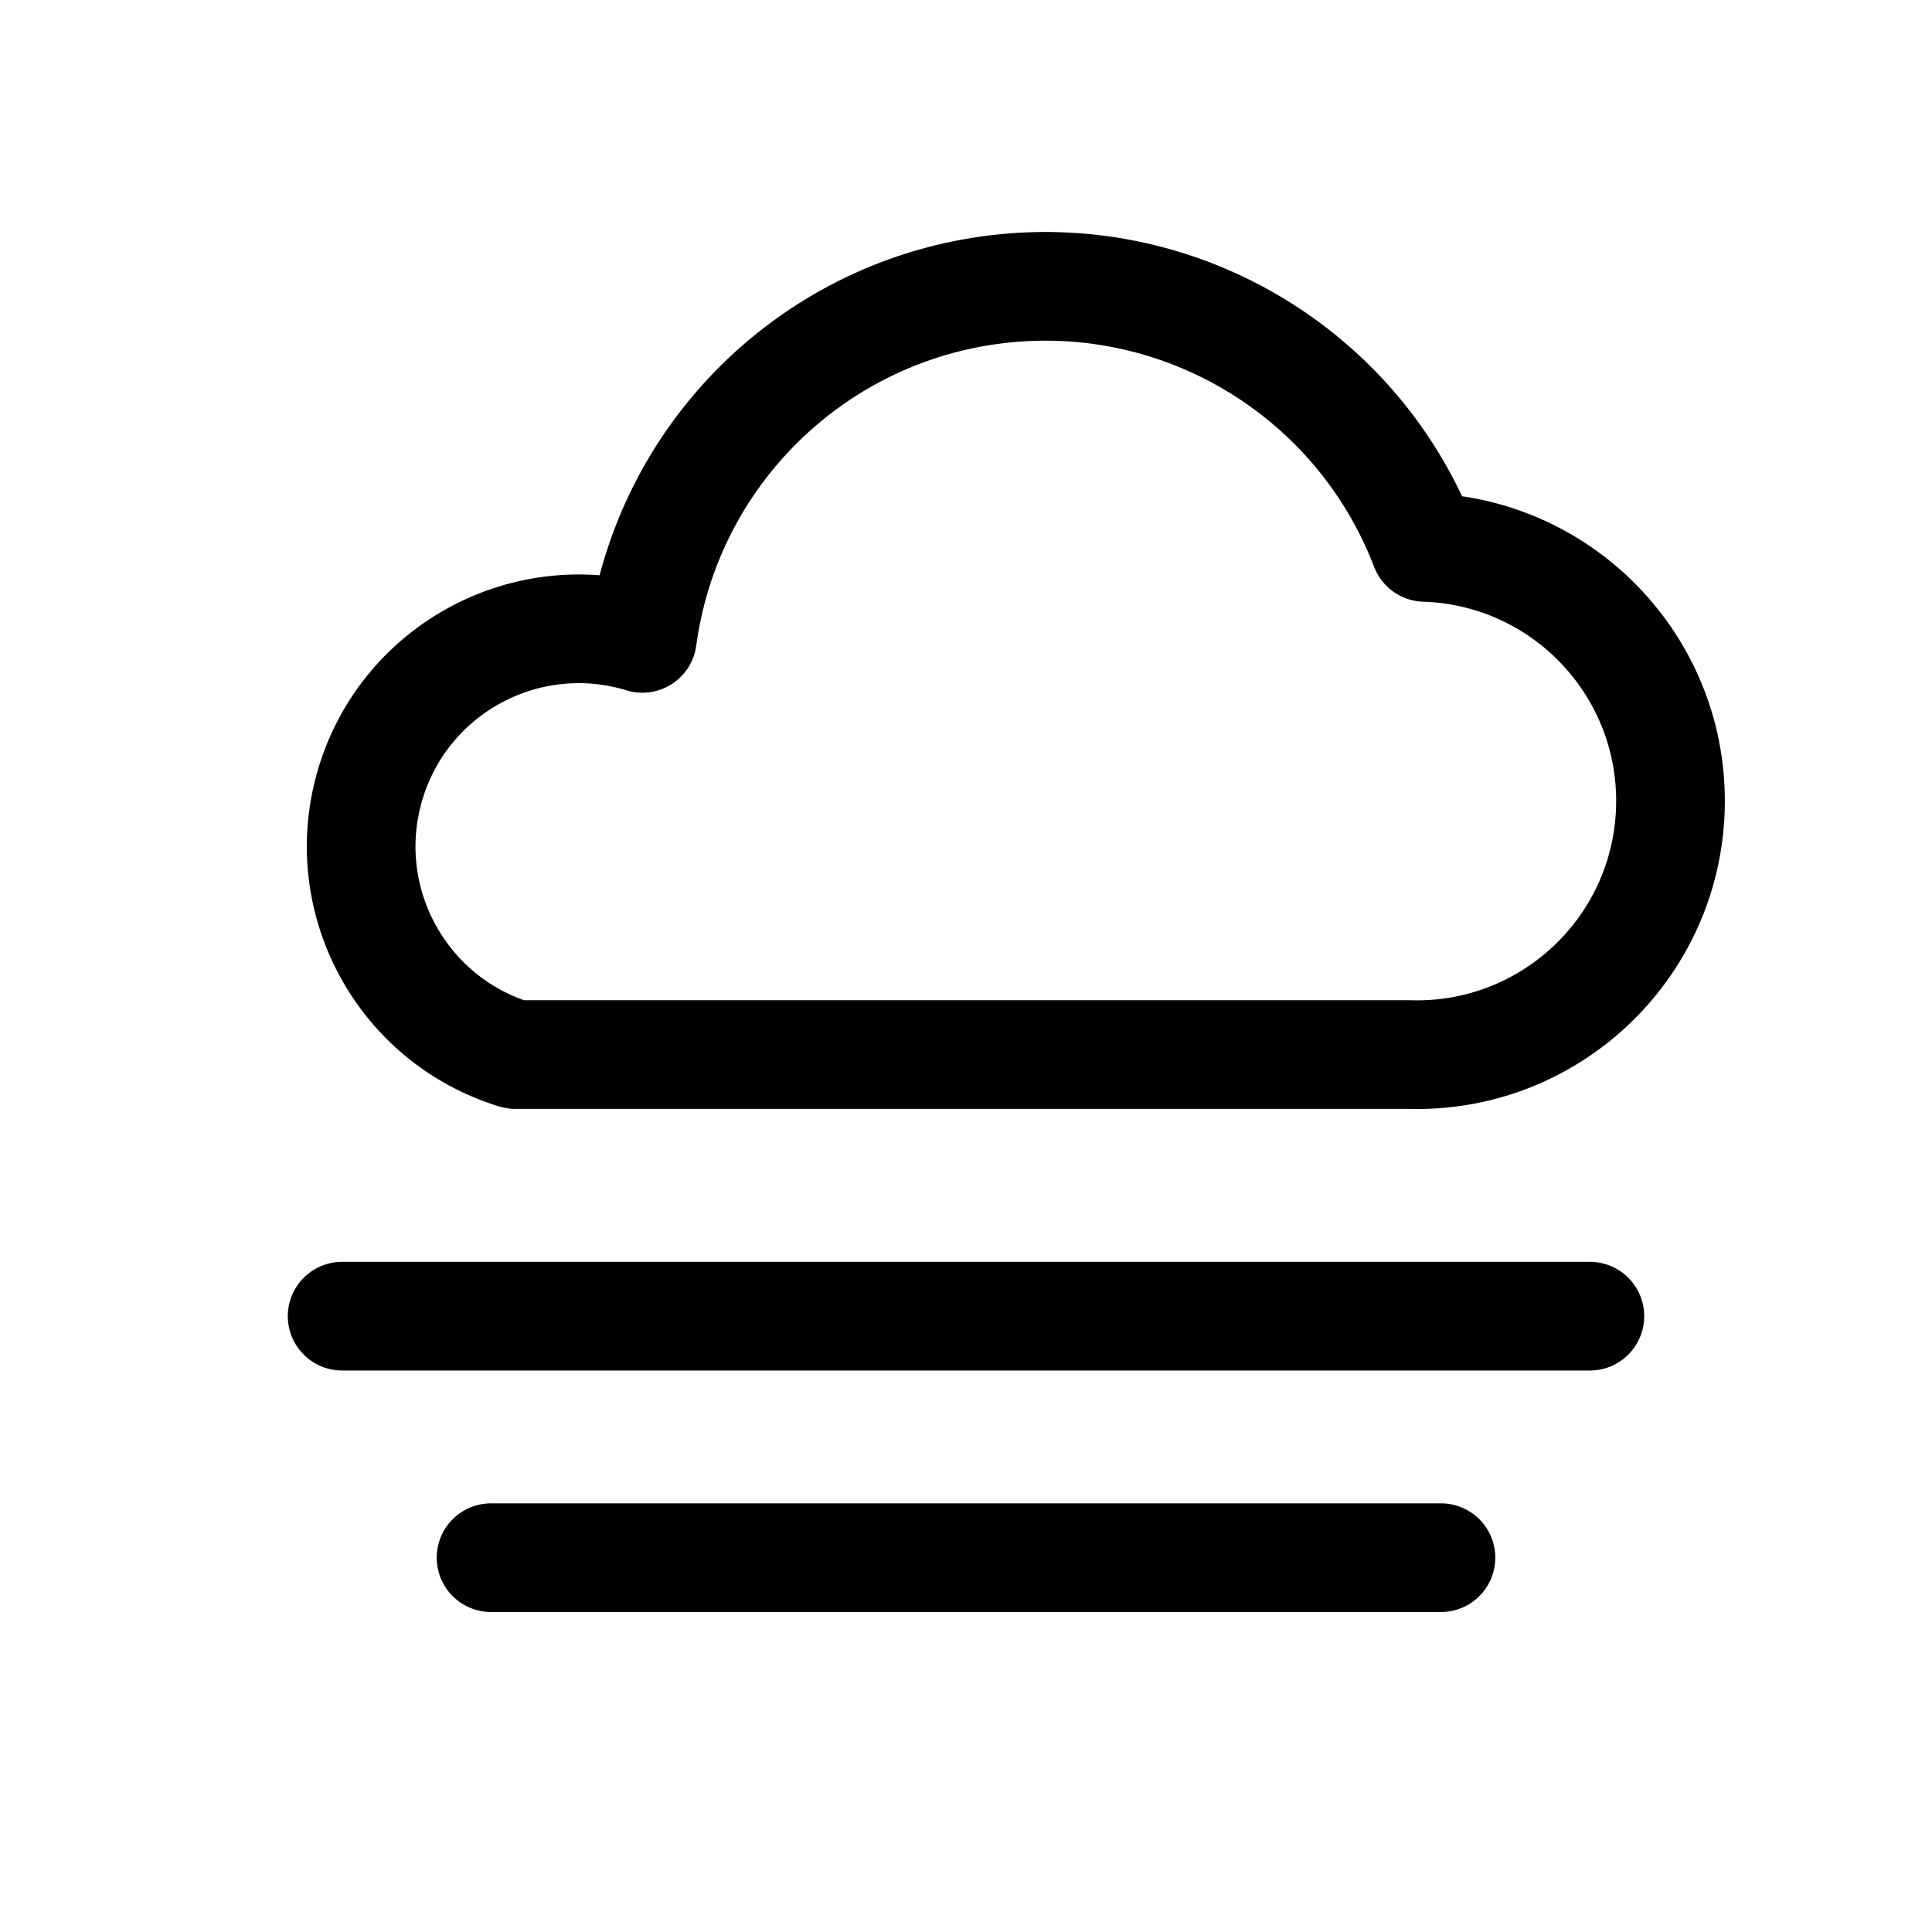
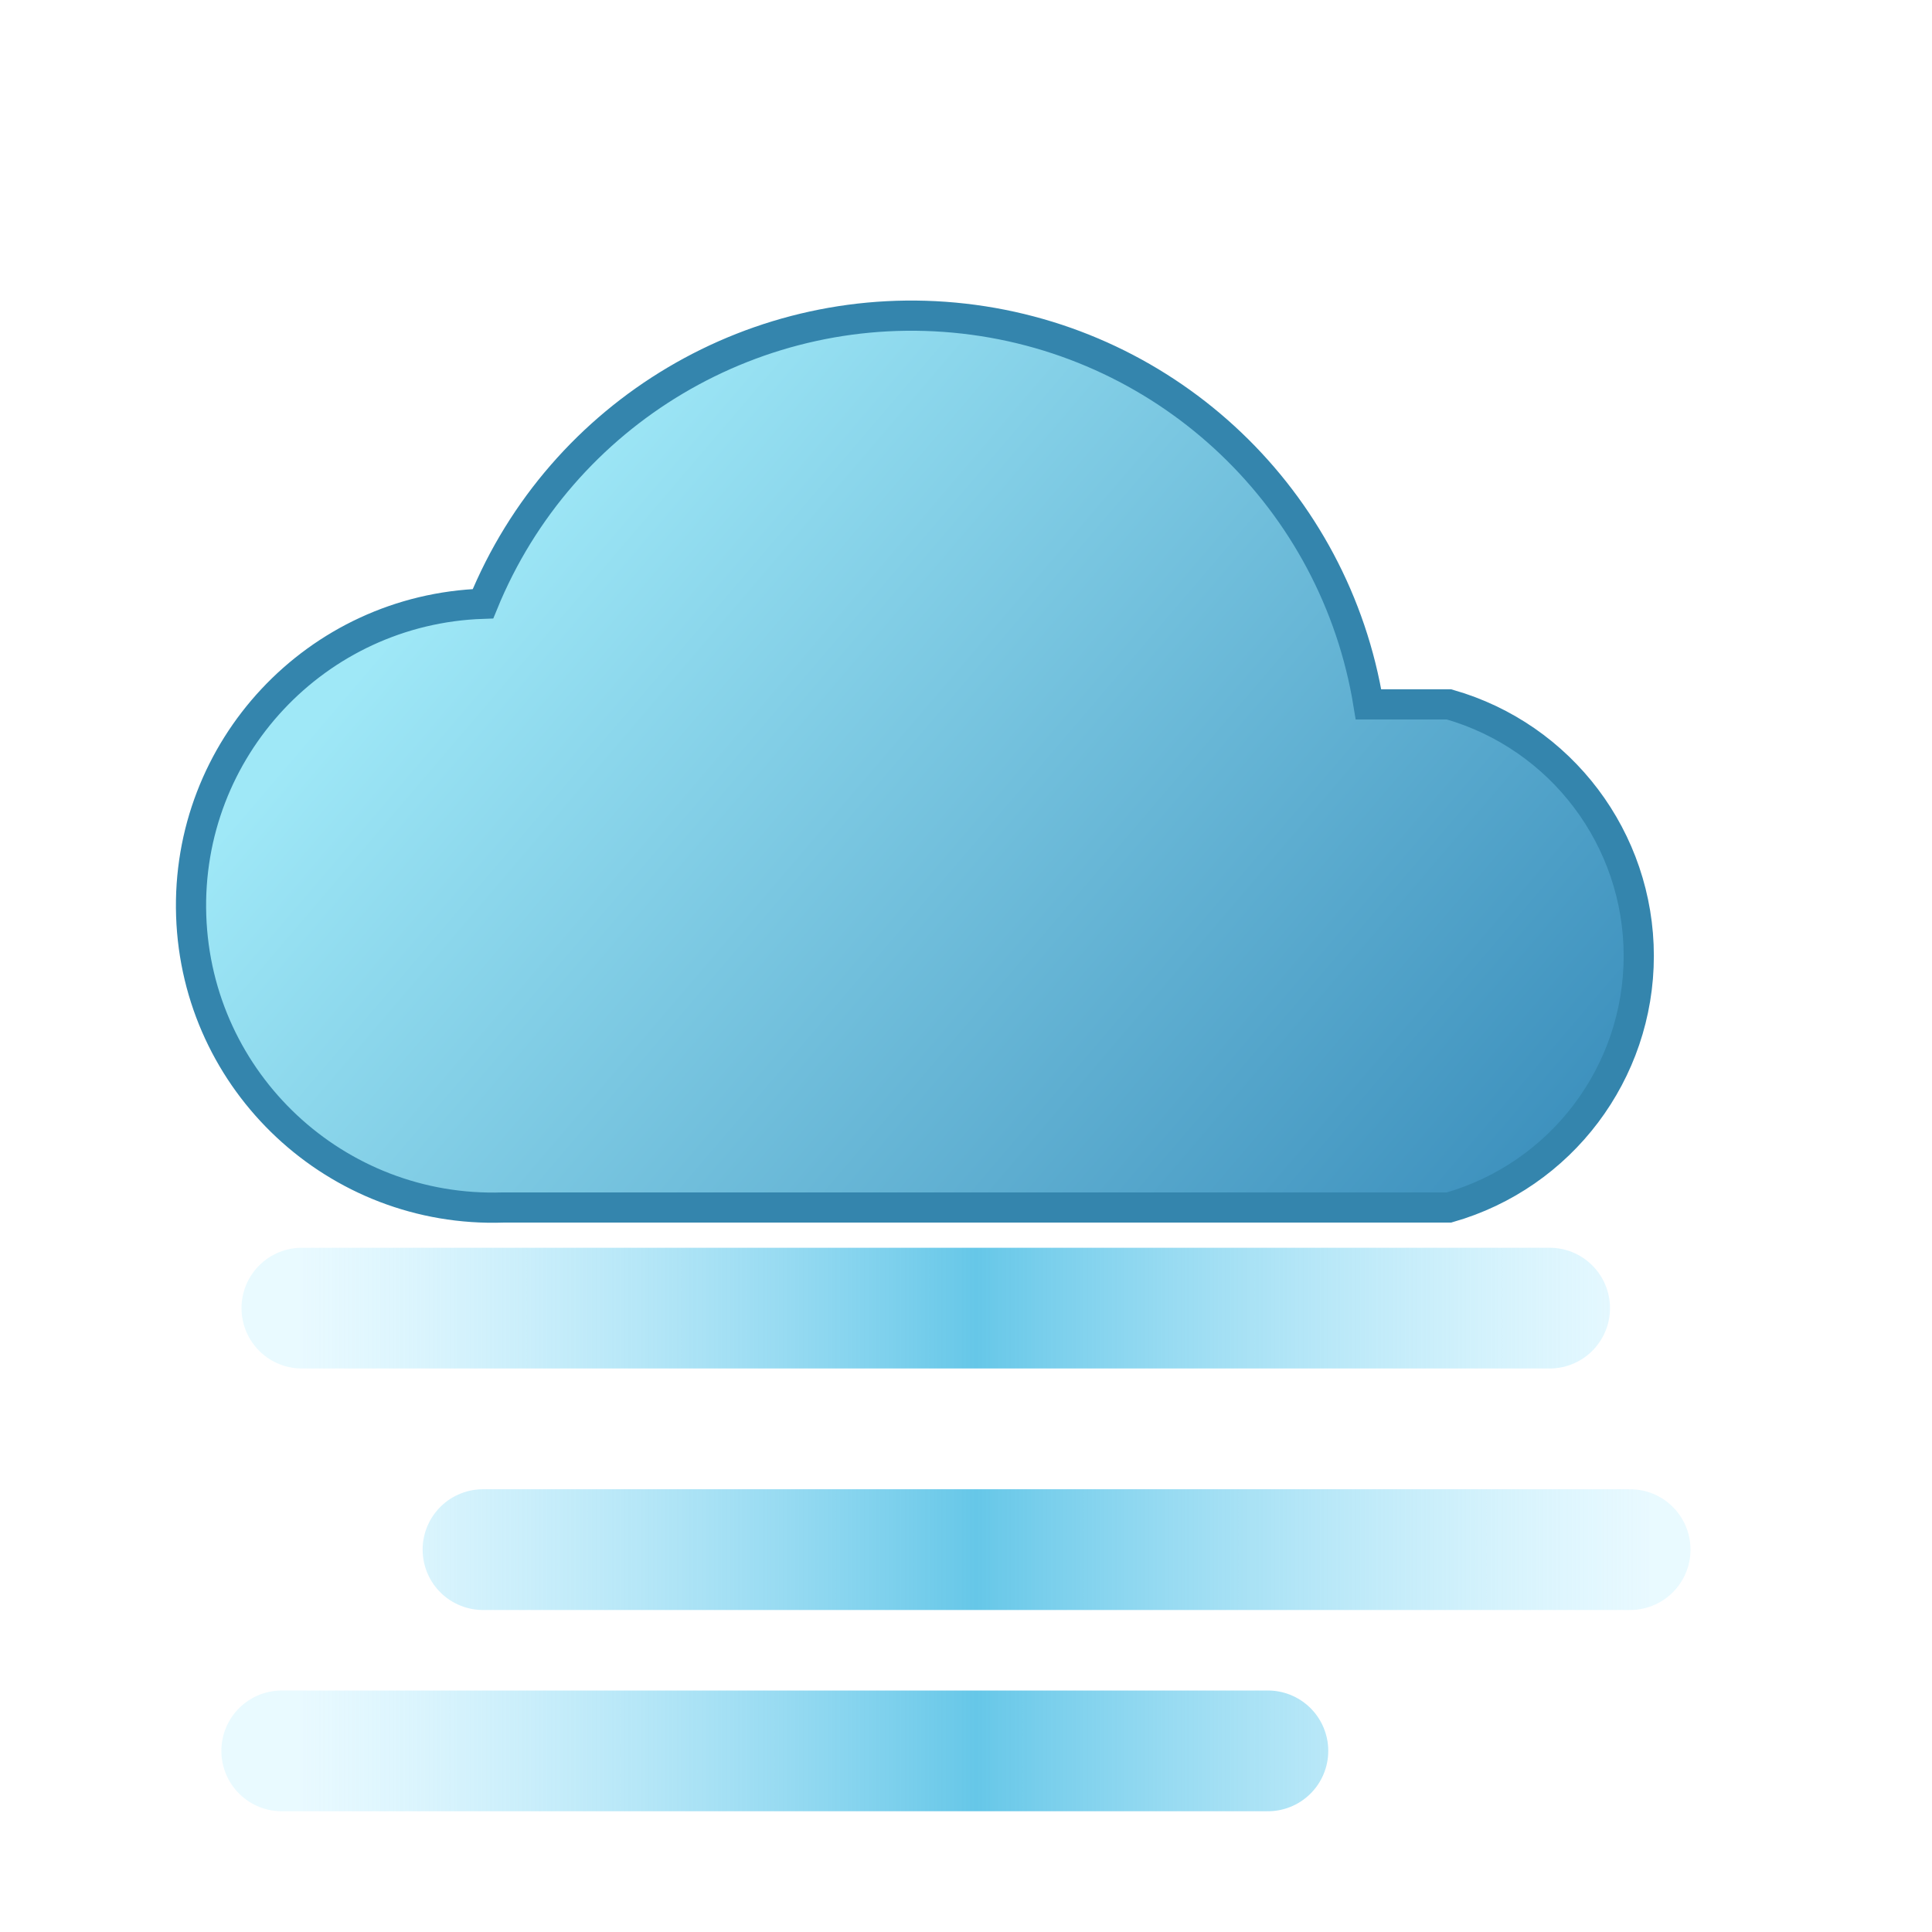
- <svg xmlns="http://www.w3.org/2000/svg" viewBox="0 0 24 24" fill="none" stroke="#000000" stroke-width="1.35" stroke-linecap="round" stroke-linejoin="round">
-   <path d="M6.4 13.1h11.1a3.15 3.15 0 0 0 .2-6.3 5.05 5.05 0 0 0-9.72 1.13A2.66 2.66 0 0 0 6.4 13.1z" />
-   <path d="M4.25 16.35h15.5M6.1 19.35h11.8" />
+ <svg xmlns="http://www.w3.org/2000/svg" viewBox="0 0 96 96">
+   <defs>
+     <linearGradient id="cloud" x1="25" y1="25" x2="73" y2="66" gradientUnits="userSpaceOnUse">
+       <stop stop-color="#9FE8F7" />
+       <stop offset="1" stop-color="#398DBB" />
+     </linearGradient>
+     <linearGradient id="fog" x1="15" y1="0" x2="82" y2="0" gradientUnits="userSpaceOnUse">
+       <stop stop-color="#BFEFFF" stop-opacity=".35" />
+       <stop offset=".5" stop-color="#66C7E8" />
+       <stop offset="1" stop-color="#BFEFFF" stop-opacity=".35" />
+     </linearGradient>
+   </defs>
+   <path d="M72 60H25a15 15 0 0 1-1-30 23 23 0 0 1 44 5h4a13 13 0 0 1 0 25z" fill="url(#cloud)" stroke="#3485AD" stroke-width="1.5" />
+   <g fill="none" stroke="url(#fog)" stroke-width="6" stroke-linecap="round">
+     <path d="M15 65h62" />
+     <path d="M24 77h57" />
+     <path d="M14 87h49" />
+   </g>
</svg>
